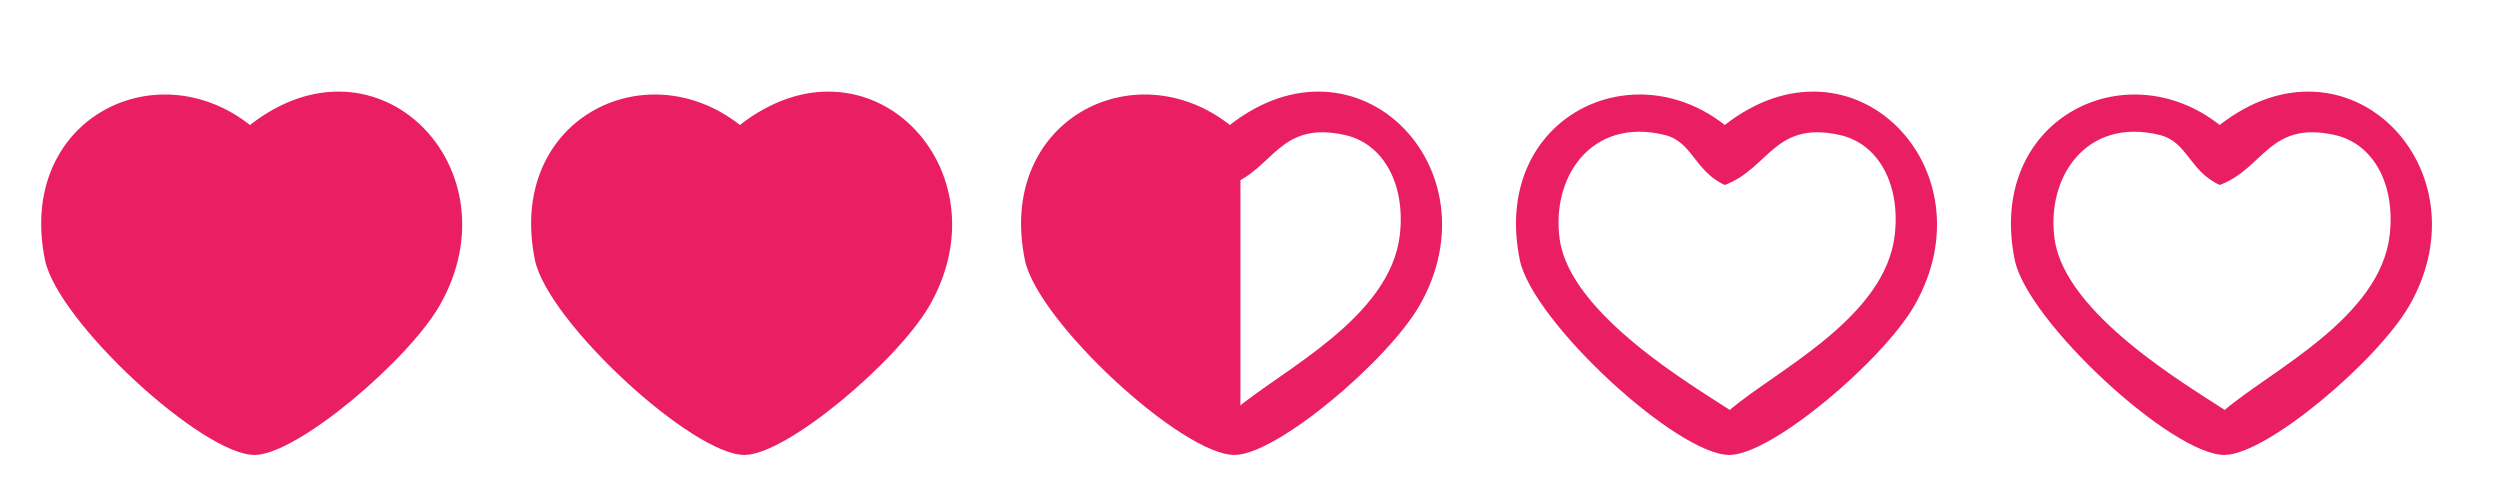
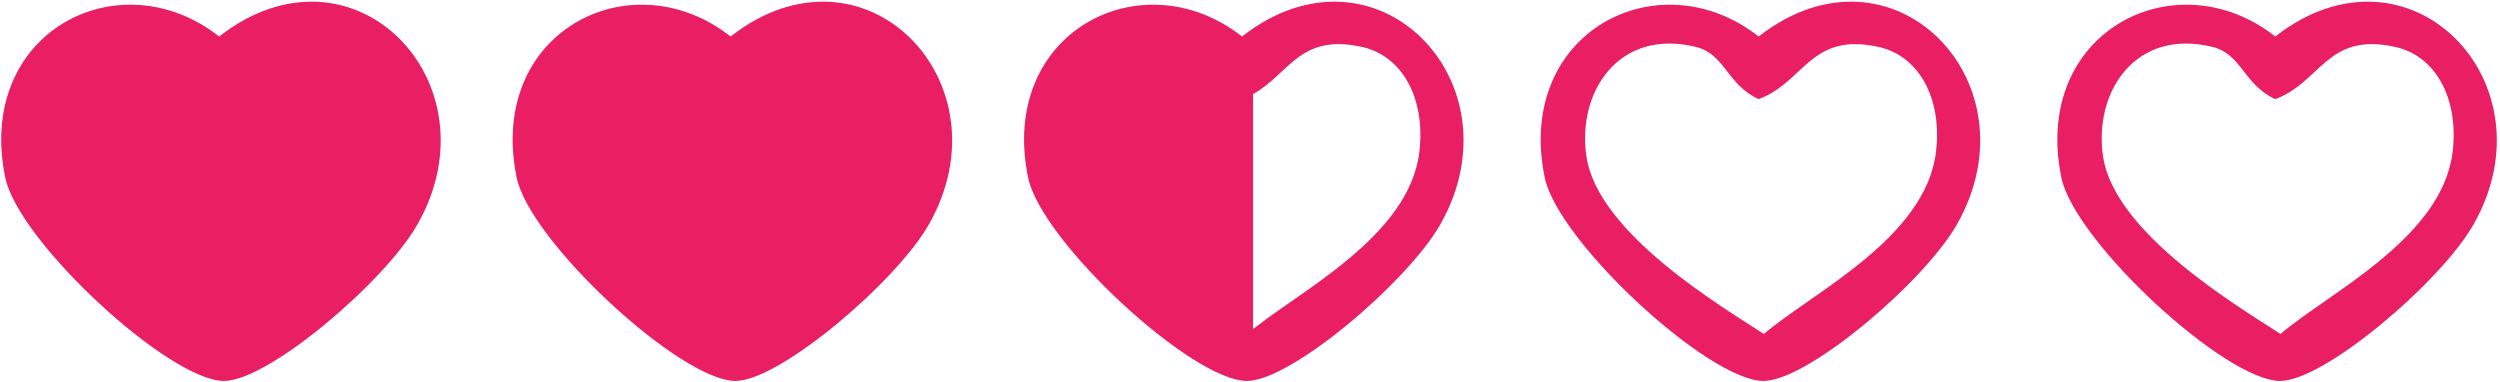
- <svg xmlns="http://www.w3.org/2000/svg" version="1.1" id="Layer_1" x="0px" y="0px" width="500px" height="100px" viewBox="0 0 500 100" enable-background="new 0 0 500 100" xml:space="preserve">
-   <g>
-     <g>
-       <path fill-rule="evenodd" clip-rule="evenodd" fill="#E91E63" d="M49.994,24.996c25.622-20.012,53.473,8.792,37.995,35.995    c-6.271,11.022-28.475,29.887-36.995,29.996C40.581,91.122,11.521,64.311,8.999,51.992C3.288,24.104,30.882,9.987,49.994,24.996z     M83.989,46.993c1.167-10.178-3.293-18.294-10.999-19.998c-13.125-2.902-14.137,6.696-22.997,9.999    c-6.026-2.73-6.455-8.635-11.999-9.999c-14.772-3.634-22.839,8.585-20.997,20.998c2.194,14.787,26.237,28.926,33.996,33.996    C60.175,74.118,82.083,63.619,83.989,46.993z" />
-       <path fill-rule="evenodd" clip-rule="evenodd" fill="#E91E63" d="M147.981,24.996c25.622-20.012,53.473,8.792,37.995,35.995    c-6.271,11.022-28.475,29.887-36.995,29.996c-10.413,0.135-39.473-26.677-41.995-38.995    C101.276,24.104,128.87,9.987,147.981,24.996z M181.977,46.993c1.167-10.178-3.293-18.294-10.999-19.998    c-13.125-2.902-14.137,6.696-22.997,9.999c-6.027-2.73-6.455-8.635-11.999-9.999c-14.772-3.634-22.839,8.585-20.997,20.998    c2.194,14.787,26.237,28.926,33.996,33.996C158.163,74.118,180.071,63.619,181.977,46.993z" />
-       <path fill-rule="evenodd" clip-rule="evenodd" fill="#E91E63" d="M245.969,24.996c25.622-20.012,53.472,8.792,37.996,35.995    c-6.271,11.022-28.476,29.887-36.996,29.996c-10.413,0.135-39.473-26.677-41.995-38.995    C199.264,24.104,226.857,9.987,245.969,24.996z M279.965,46.993c1.167-10.178-3.293-18.294-10.998-19.998    c-13.126-2.902-14.138,6.696-22.998,9.999c-6.027-2.73-6.455-8.635-11.999-9.999c-14.772-3.634-22.839,8.585-20.998,20.998    c2.194,14.787,26.238,28.926,33.996,33.996C256.15,74.118,278.059,63.619,279.965,46.993z" />
-       <path fill-rule="evenodd" clip-rule="evenodd" fill="#E91E63" d="M344.957,24.996c25.621-20.012,53.473,8.792,37.995,35.995    c-6.271,11.022-28.475,29.887-36.995,29.996c-10.413,0.135-39.473-26.677-41.995-38.995    C298.251,24.104,325.845,9.987,344.957,24.996z M378.952,46.993c1.168-10.178-3.293-18.294-10.998-19.998    c-13.125-2.902-14.138,6.696-22.997,9.999c-6.027-2.73-6.455-8.635-11.999-9.999c-14.771-3.634-22.839,8.585-20.997,20.998    c2.194,14.787,26.237,28.926,33.996,33.996C355.138,74.118,377.046,63.619,378.952,46.993z" />
-       <path fill-rule="evenodd" clip-rule="evenodd" fill="#E91E63" d="M443.944,24.996c25.622-20.012,53.473,8.792,37.995,35.995    c-6.271,11.022-28.475,29.887-36.995,29.996c-10.413,0.135-39.473-26.677-41.995-38.995    C397.239,24.104,424.832,9.987,443.944,24.996z M477.94,46.993c1.167-10.178-3.294-18.294-10.999-19.998    c-13.125-2.902-14.137,6.696-22.997,9.999c-6.026-2.73-6.454-8.635-11.998-9.999c-14.772-3.634-22.84,8.585-20.998,20.998    c2.194,14.787,26.237,28.926,33.996,33.996C454.126,74.118,476.034,63.619,477.94,46.993z" />
+ <svg xmlns="http://www.w3.org/2000/svg" width="479px" height="73px" viewBox="0 0 479 73" version="1.1">
+   <defs />
+   <g id="Page-1" stroke="none" stroke-width="1" fill="none" fill-rule="evenodd">
+     <g id="5TwoAndHalfRating" fill="#E91E63">
+       <g id="Group">
+         <path d="M41.994,6.996 C67.616,-13.016 95.467,15.788 79.989,42.991 C73.718,54.013 51.514,72.878 42.994,72.987 C32.581,73.122 3.521,46.311 0.999,33.992 C-4.712,6.104 22.882,-8.013 41.994,6.996 L41.994,6.996 Z M75.989,28.993 C77.156,18.815 72.696,10.699 64.99,8.995 C51.865,6.093 50.853,15.691 41.993,18.994 C35.967,16.264 35.538,10.359 29.994,8.995 C15.222,5.361 7.155,17.58 8.997,29.993 C11.191,44.78 35.234,58.919 42.993,63.989 C52.175,56.118 74.083,45.619 75.989,28.993 L75.989,28.993 Z" id="Shape" />
+         <path d="M139.981,6.996 C165.603,-13.016 193.454,15.788 177.976,42.991 C171.705,54.013 149.501,72.878 140.981,72.987 C130.568,73.122 101.508,46.31 98.986,33.992 C93.276,6.104 120.87,-8.013 139.981,6.996 L139.981,6.996 Z M173.977,28.993 C175.144,18.815 170.684,10.699 162.978,8.995 C149.853,6.093 148.841,15.691 139.981,18.994 C133.954,16.264 133.526,10.359 127.982,8.995 C113.21,5.361 105.143,17.58 106.985,29.993 C109.179,44.78 133.222,58.919 140.981,63.989 C150.163,56.118 172.071,45.619 173.977,28.993 L173.977,28.993 Z" id="Shape" />
+         <path d="M237.969,6.996 C263.591,-13.016 291.441,15.788 275.965,42.991 C269.694,54.013 247.489,72.878 238.969,72.987 C228.556,73.122 199.496,46.31 196.974,33.992 C191.264,6.104 218.857,-8.013 237.969,6.996 L237.969,6.996 Z M271.965,28.993 C273.132,18.815 268.672,10.699 260.967,8.995 C247.841,6.093 246.829,15.691 237.969,18.994 C231.942,16.264 231.514,10.359 225.97,8.995 C211.198,5.361 203.131,17.58 204.972,29.993 C207.166,44.78 231.21,58.919 238.968,63.989 C248.15,56.118 270.059,45.619 271.965,28.993 L271.965,28.993 Z" id="Shape" />
+         <path d="M336.957,6.996 C362.578,-13.016 390.43,15.788 374.952,42.991 C368.681,54.013 346.477,72.878 337.957,72.987 C327.544,73.122 298.484,46.31 295.962,33.992 C290.251,6.104 317.845,-8.013 336.957,6.996 L336.957,6.996 Z M370.952,28.993 C372.12,18.815 367.659,10.699 359.954,8.995 C346.829,6.093 345.816,15.691 336.957,18.994 C330.93,16.264 330.502,10.359 324.958,8.995 C310.187,5.361 302.119,17.58 303.961,29.993 C306.155,44.78 330.198,58.919 337.957,63.989 C347.138,56.118 369.046,45.619 370.952,28.993 L370.952,28.993 Z" id="Shape" />
+         <path d="M435.944,6.996 C461.566,-13.016 489.417,15.788 473.939,42.991 C467.668,54.013 445.464,72.878 436.944,72.987 C426.531,73.122 397.471,46.31 394.949,33.992 C389.239,6.104 416.832,-8.013 435.944,6.996 L435.944,6.996 Z M469.94,28.993 C471.107,18.815 466.646,10.699 458.941,8.995 C445.816,6.093 444.804,15.691 435.944,18.994 C429.918,16.264 429.49,10.359 423.946,8.995 C409.174,5.361 401.106,17.58 402.948,29.993 C405.142,44.78 429.185,58.919 436.944,63.989 C446.126,56.118 468.034,45.619 469.94,28.993 L469.94,28.993 Z" id="Shape" />
+       </g>
+       <path d="M43.086,14.811 L43.086,67.811 L6.836,39.144 L6.836,14.811 L17.821,6.811 C17.821,6.811 34.298,5.144 34.664,6.811 C35.031,8.478 43.086,13.478 43.086,13.478" id="Shape" />
+       <path d="M141.836,14.811 L141.836,67.811 L105.586,39.144 L105.586,14.811 L116.571,6.811 C116.571,6.811 133.048,5.144 133.414,6.811 C133.781,8.478 141.836,13.478 141.836,13.478" id="Shape" />
+       <path d="M240.086,14.811 L240.086,67.811 L203.836,39.144 L203.836,14.811 L214.821,6.811 C214.821,6.811 231.298,5.144 231.664,6.811 C232.031,8.478 240.086,13.478 240.086,13.478" id="Shape" />
+       <path d="M40.086,14.811 L40.086,67.811 L76.336,39.144 L76.336,14.811 L65.351,6.811 C65.351,6.811 48.874,5.144 48.508,6.811 C48.141,8.478 40.086,13.478 40.086,13.478" id="Shape" />
+       <path d="M140.336,14.811 L140.336,67.811 L176.586,39.144 L176.586,14.811 L165.601,6.811 C165.601,6.811 149.124,5.144 148.758,6.811 C148.391,8.478 140.336,13.478 140.336,13.478" id="Shape" />
    </g>
  </g>
-   <path fill="#E91E63" d="M51.086,32.811v53l-36.25-28.667V32.811l10.985-8c0,0,16.477-1.667,16.843,0  c0.367,1.667,8.422,6.667,8.422,6.667" />
-   <path fill="#E91E63" d="M149.836,32.811v53l-36.25-28.667V32.811l10.985-8c0,0,16.477-1.667,16.843,0  c0.367,1.667,8.422,6.667,8.422,6.667" />
-   <path fill="#E91E63" d="M248.086,32.811v53l-36.25-28.667V32.811l10.985-8c0,0,16.477-1.667,16.843,0  c0.367,1.667,8.422,6.667,8.422,6.667" />
-   <path fill="#E91E63" d="M48.086,32.811v53l36.25-28.667V32.811l-10.985-8c0,0-16.477-1.667-16.843,0  c-0.367,1.667-8.422,6.667-8.422,6.667" />
-   <path fill="#E91E63" d="M148.336,32.811v53l36.25-28.667V32.811l-10.985-8c0,0-16.477-1.667-16.843,0  c-0.367,1.667-8.422,6.667-8.422,6.667" />
</svg>
